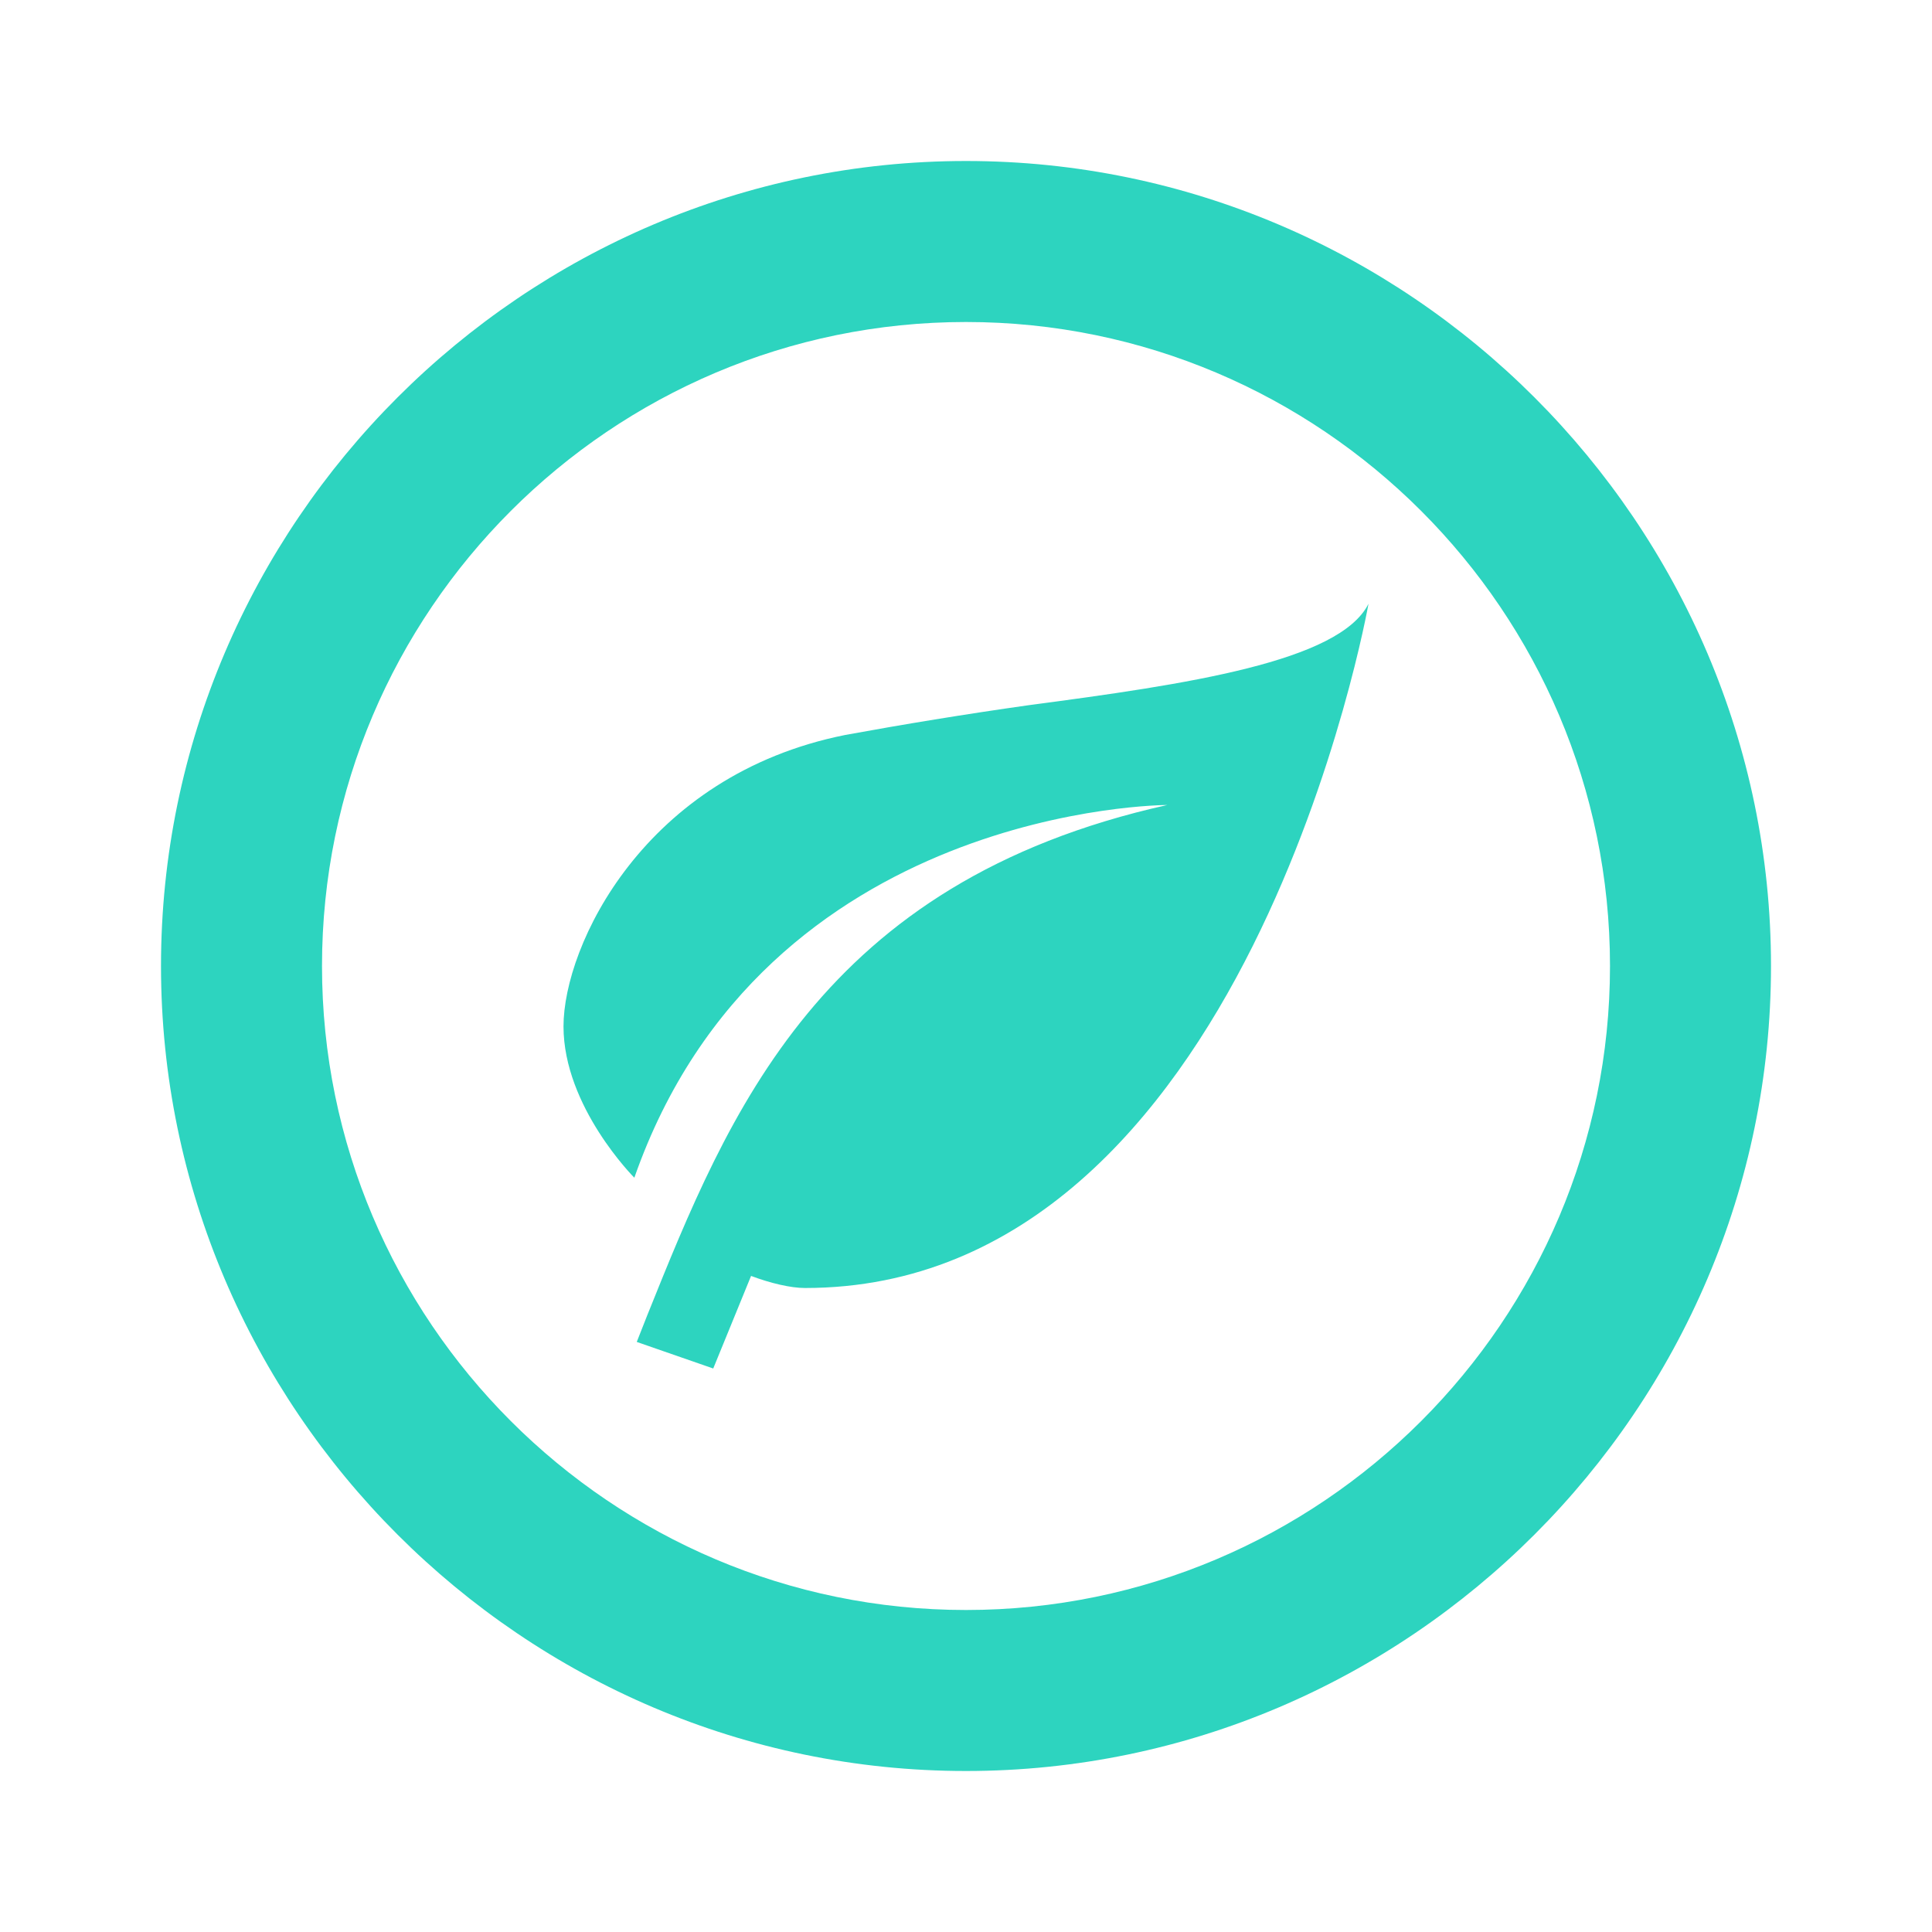
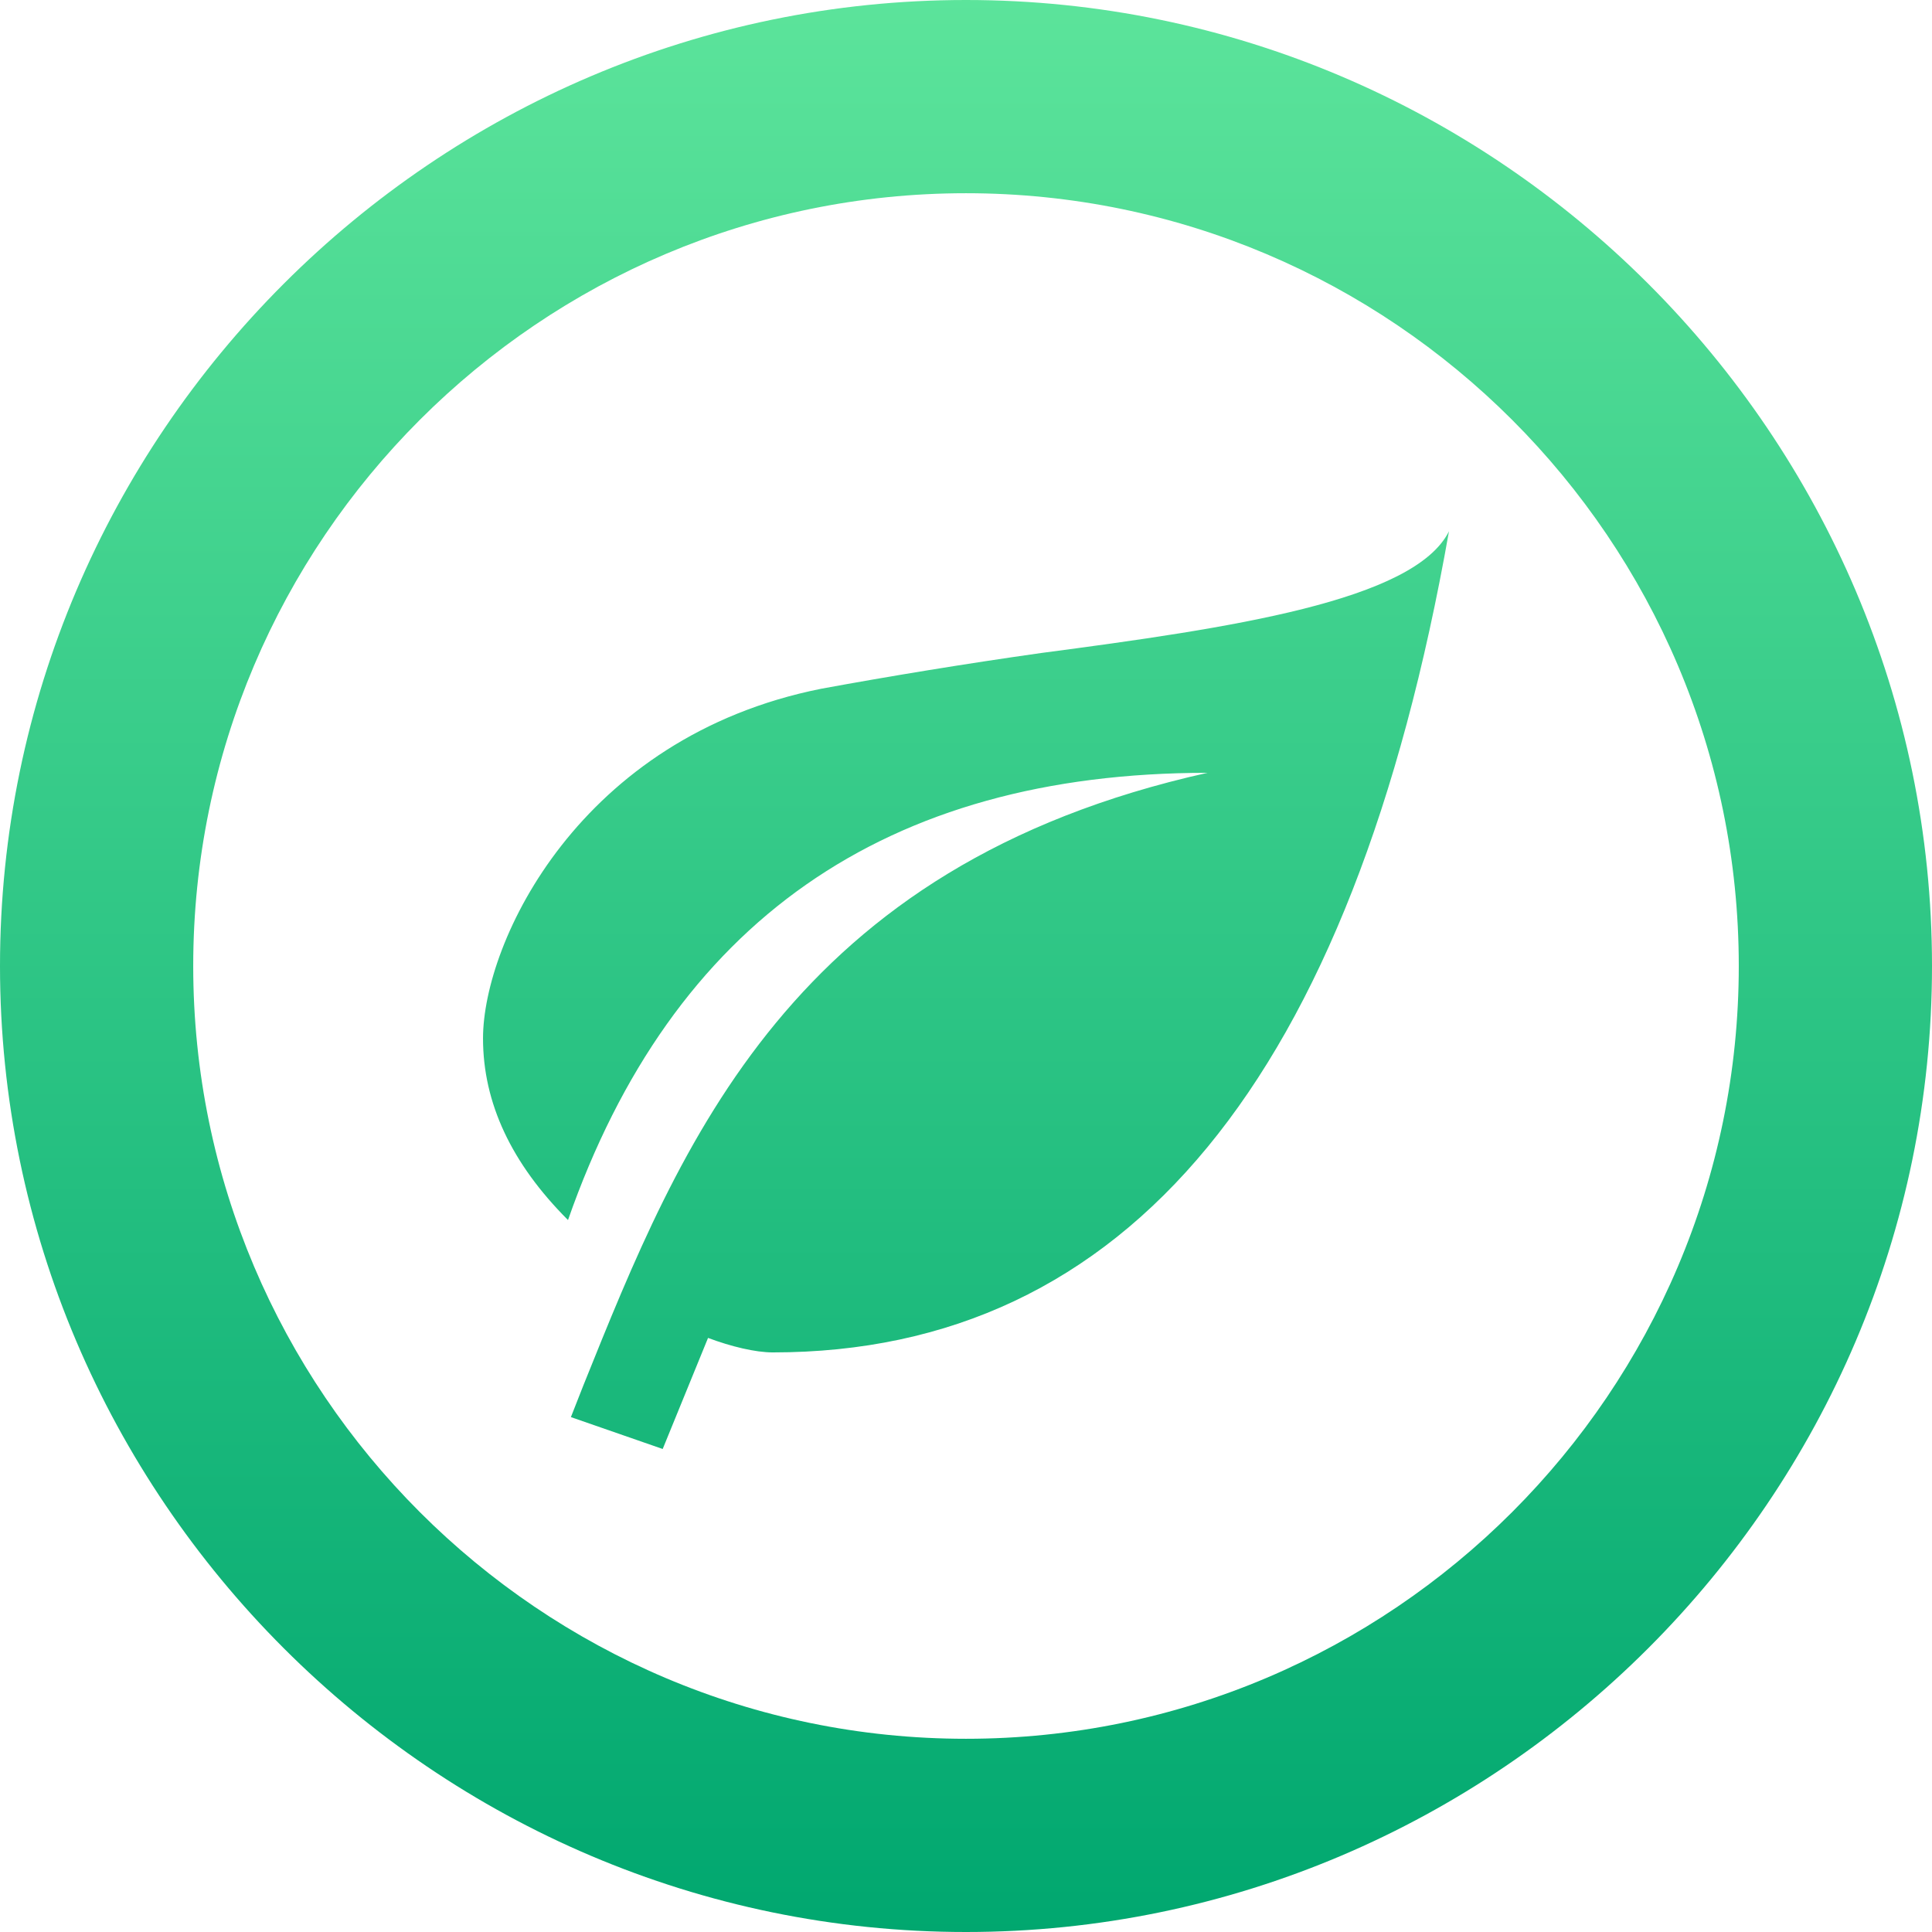
- <svg xmlns="http://www.w3.org/2000/svg" width="32" height="32" viewBox="0 0 24 24">
-   <path fill="#2DD4BF" d="M8.04 16.34c1.01-2.51 2.15-5.38 6.46-6.34c0 0-5 0-6.62 4.63c0 0-.88-.88-.88-1.88s1-3.12 3.5-3.62c.71-.13 1.5-.26 2.28-.37c1.97-.26 3.86-.54 4.22-1.26c0 0-1.5 8.5-7 8.5c-.18 0-.43-.06-.67-.15L8.86 17l-.95-.33l.13-.33M12 4c4.41 0 8 3.59 8 8s-3.59 8-8 8s-8-3.59-8-8s3.59-8 8-8m0-2C6.5 2 2 6.5 2 12s4.5 10 10 10s10-4.5 10-10S17.5 2 12 2Z" />
+ <svg xmlns="http://www.w3.org/2000/svg" fill="none" version="1.1" width="26.667" height="26.667" viewBox="0 0 26.667 26.667">
+   <defs>
+     <linearGradient x1="0.5" y1="0" x2="0.5" y2="1" id="master_svg0_1713_870">
+       <stop offset="0%" stop-color="#5CE49B" stop-opacity="1" />
+       <stop offset="100%" stop-color="#00A76F" stop-opacity="1" />
+     </linearGradient>
+   </defs>
+   <g>
+     <path d="M8.053,19.12C9.4,15.773,10.92,11.947,16.667,10.667Q10,10.667,7.84,16.84Q6.667,15.667,6.667,14.333C6.667,13,8,10.173,11.333,9.507C12.28,9.333,13.333,9.16,14.373,9.013C17,8.667,19.52,8.293,20,7.333Q18,18.667,10.667,18.667C10.427,18.667,10.093,18.587,9.773,18.467L9.147,20L7.88,19.56L8.053,19.12ZM13.333,2.667C19.213,2.667,24,7.453,24,13.333C24,19.213,19.213,24,13.333,24C7.453,24,2.667,19.213,2.667,13.333C2.667,7.453,7.453,2.667,13.333,2.667ZM13.333,0C6,4.76837e-7,0,6,0,13.333C0,20.667,6,26.667,13.333,26.667C20.667,26.667,26.667,20.667,26.667,13.333C26.667,6,20.667,4.76837e-7,13.333,0Z" fill="url(#master_svg0_1713_870)" fill-opacity="1" />
+   </g>
</svg>
